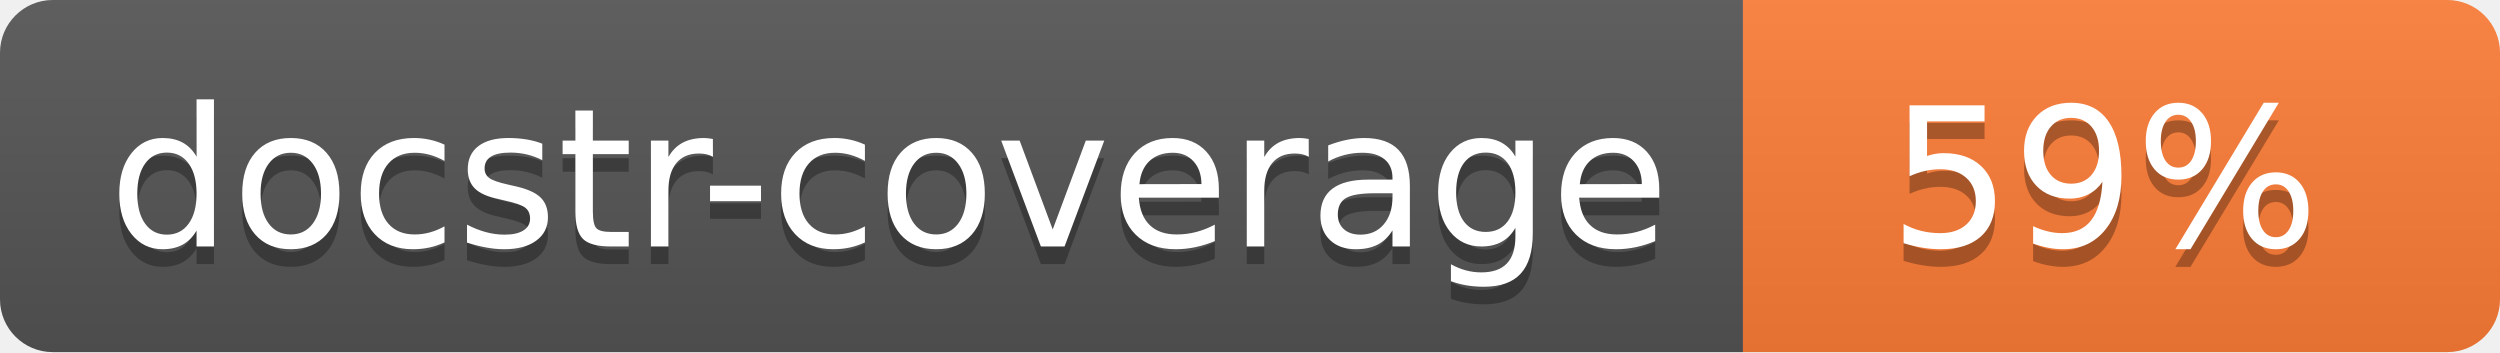
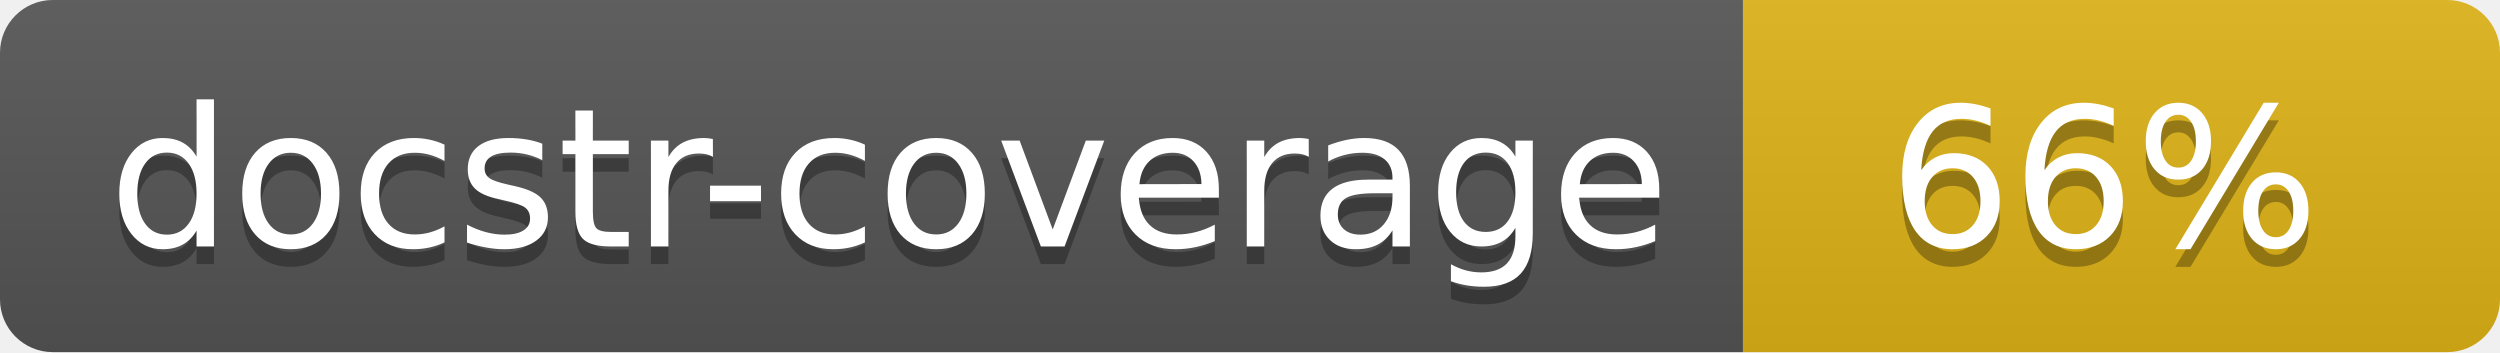
<svg xmlns="http://www.w3.org/2000/svg" width="142" height="20">
  <linearGradient id="s" x2="0" y2="100%">
    <stop offset="0" stop-color="#bbb" stop-opacity=".1" />
    <stop offset="1" stop-opacity=".1" />
  </linearGradient>
  <clipPath id="r">
    <rect width="142" height="20" rx="3" fill="#fff" />
  </clipPath>
  <g clip-path="url(#r)">
    <rect width="99" height="20" fill="#555" />
-     <rect x="99" width="43" height="20" fill="#fe7d37" />
+     <rect x="99" width="43" height="20" fill="#dfb317" />
    <rect width="142" height="20" fill="url(#s)" />
  </g>
  <g fill="#fff" text-anchor="middle" font-family="Verdana,Geneva,DejaVu Sans,sans-serif" font-size="110">
    <text x="505" y="150" fill="#010101" fill-opacity=".3" transform="scale(.1)" textLength="890">docstr-coverage</text>
    <text x="505" y="140" transform="scale(.1)" textLength="890">docstr-coverage</text>
-     <text x="1195" y="150" fill="#010101" fill-opacity=".3" transform="scale(.1)">59%</text>
-     <text x="1195" y="140" transform="scale(.1)">59%</text>
+     <text x="1195" y="150" fill="#010101" fill-opacity=".3" transform="scale(.1)">66%</text>
+     <text x="1195" y="140" transform="scale(.1)">66%</text>
  </g>
</svg>
